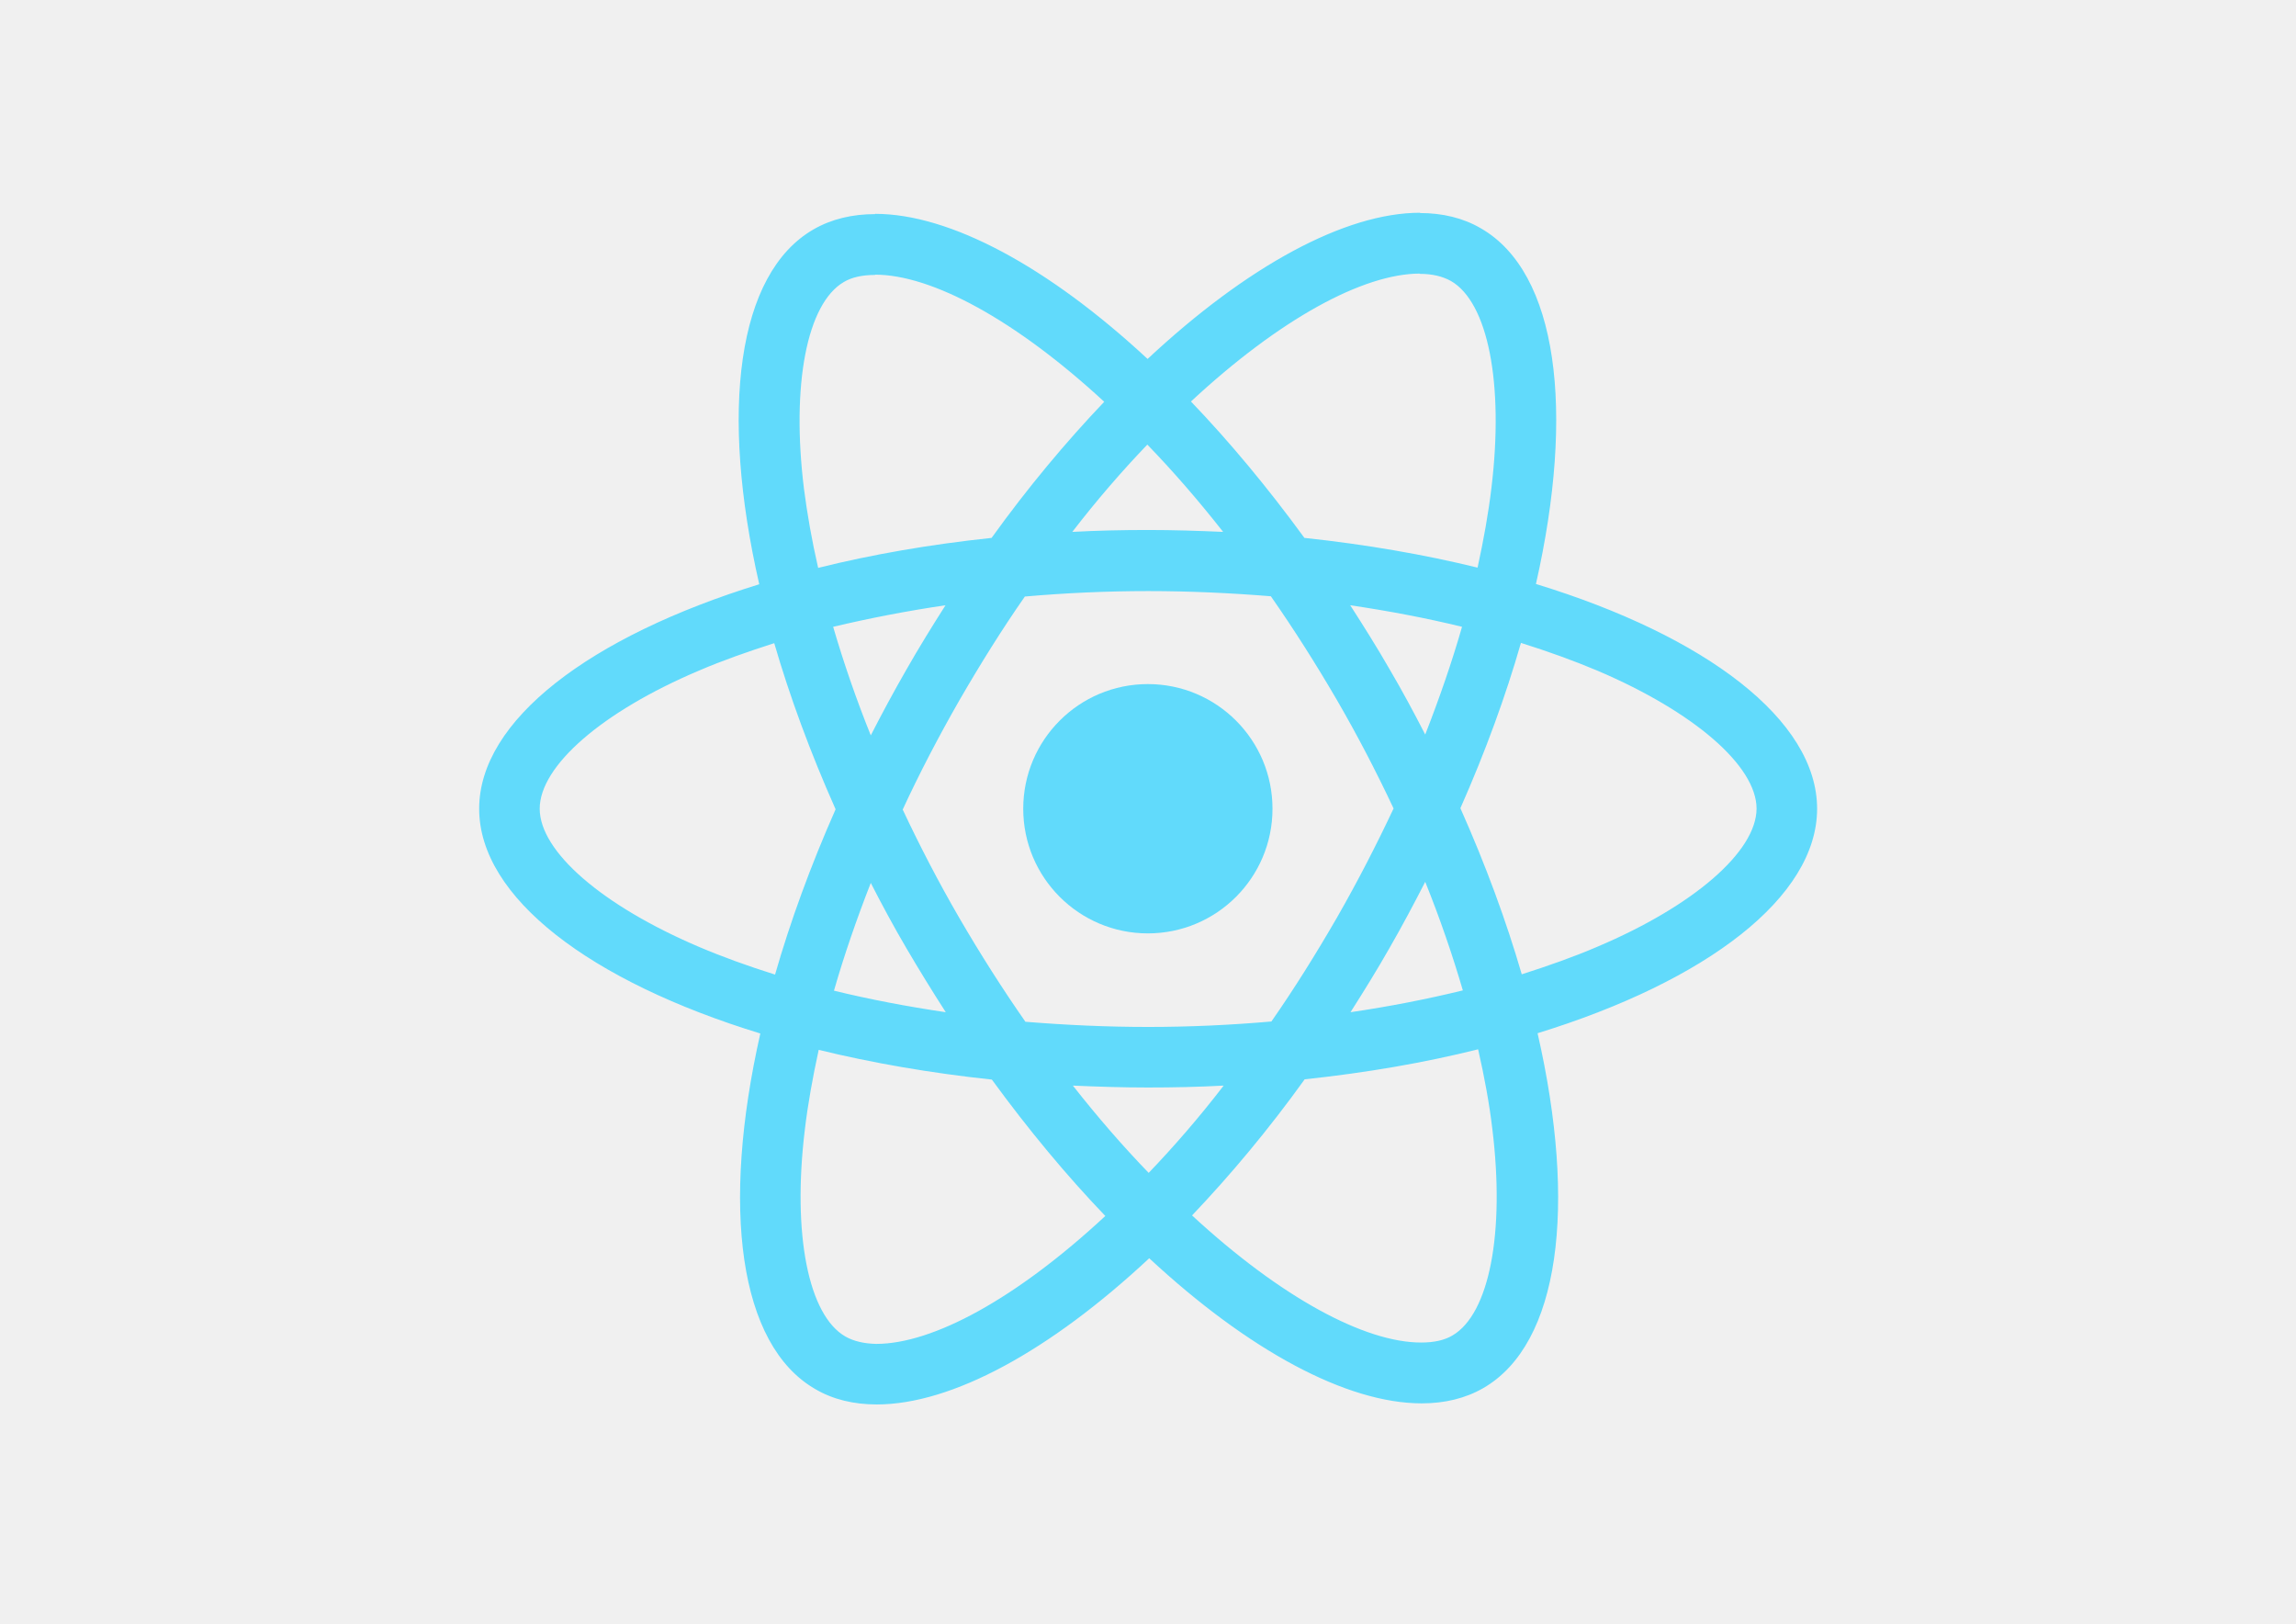
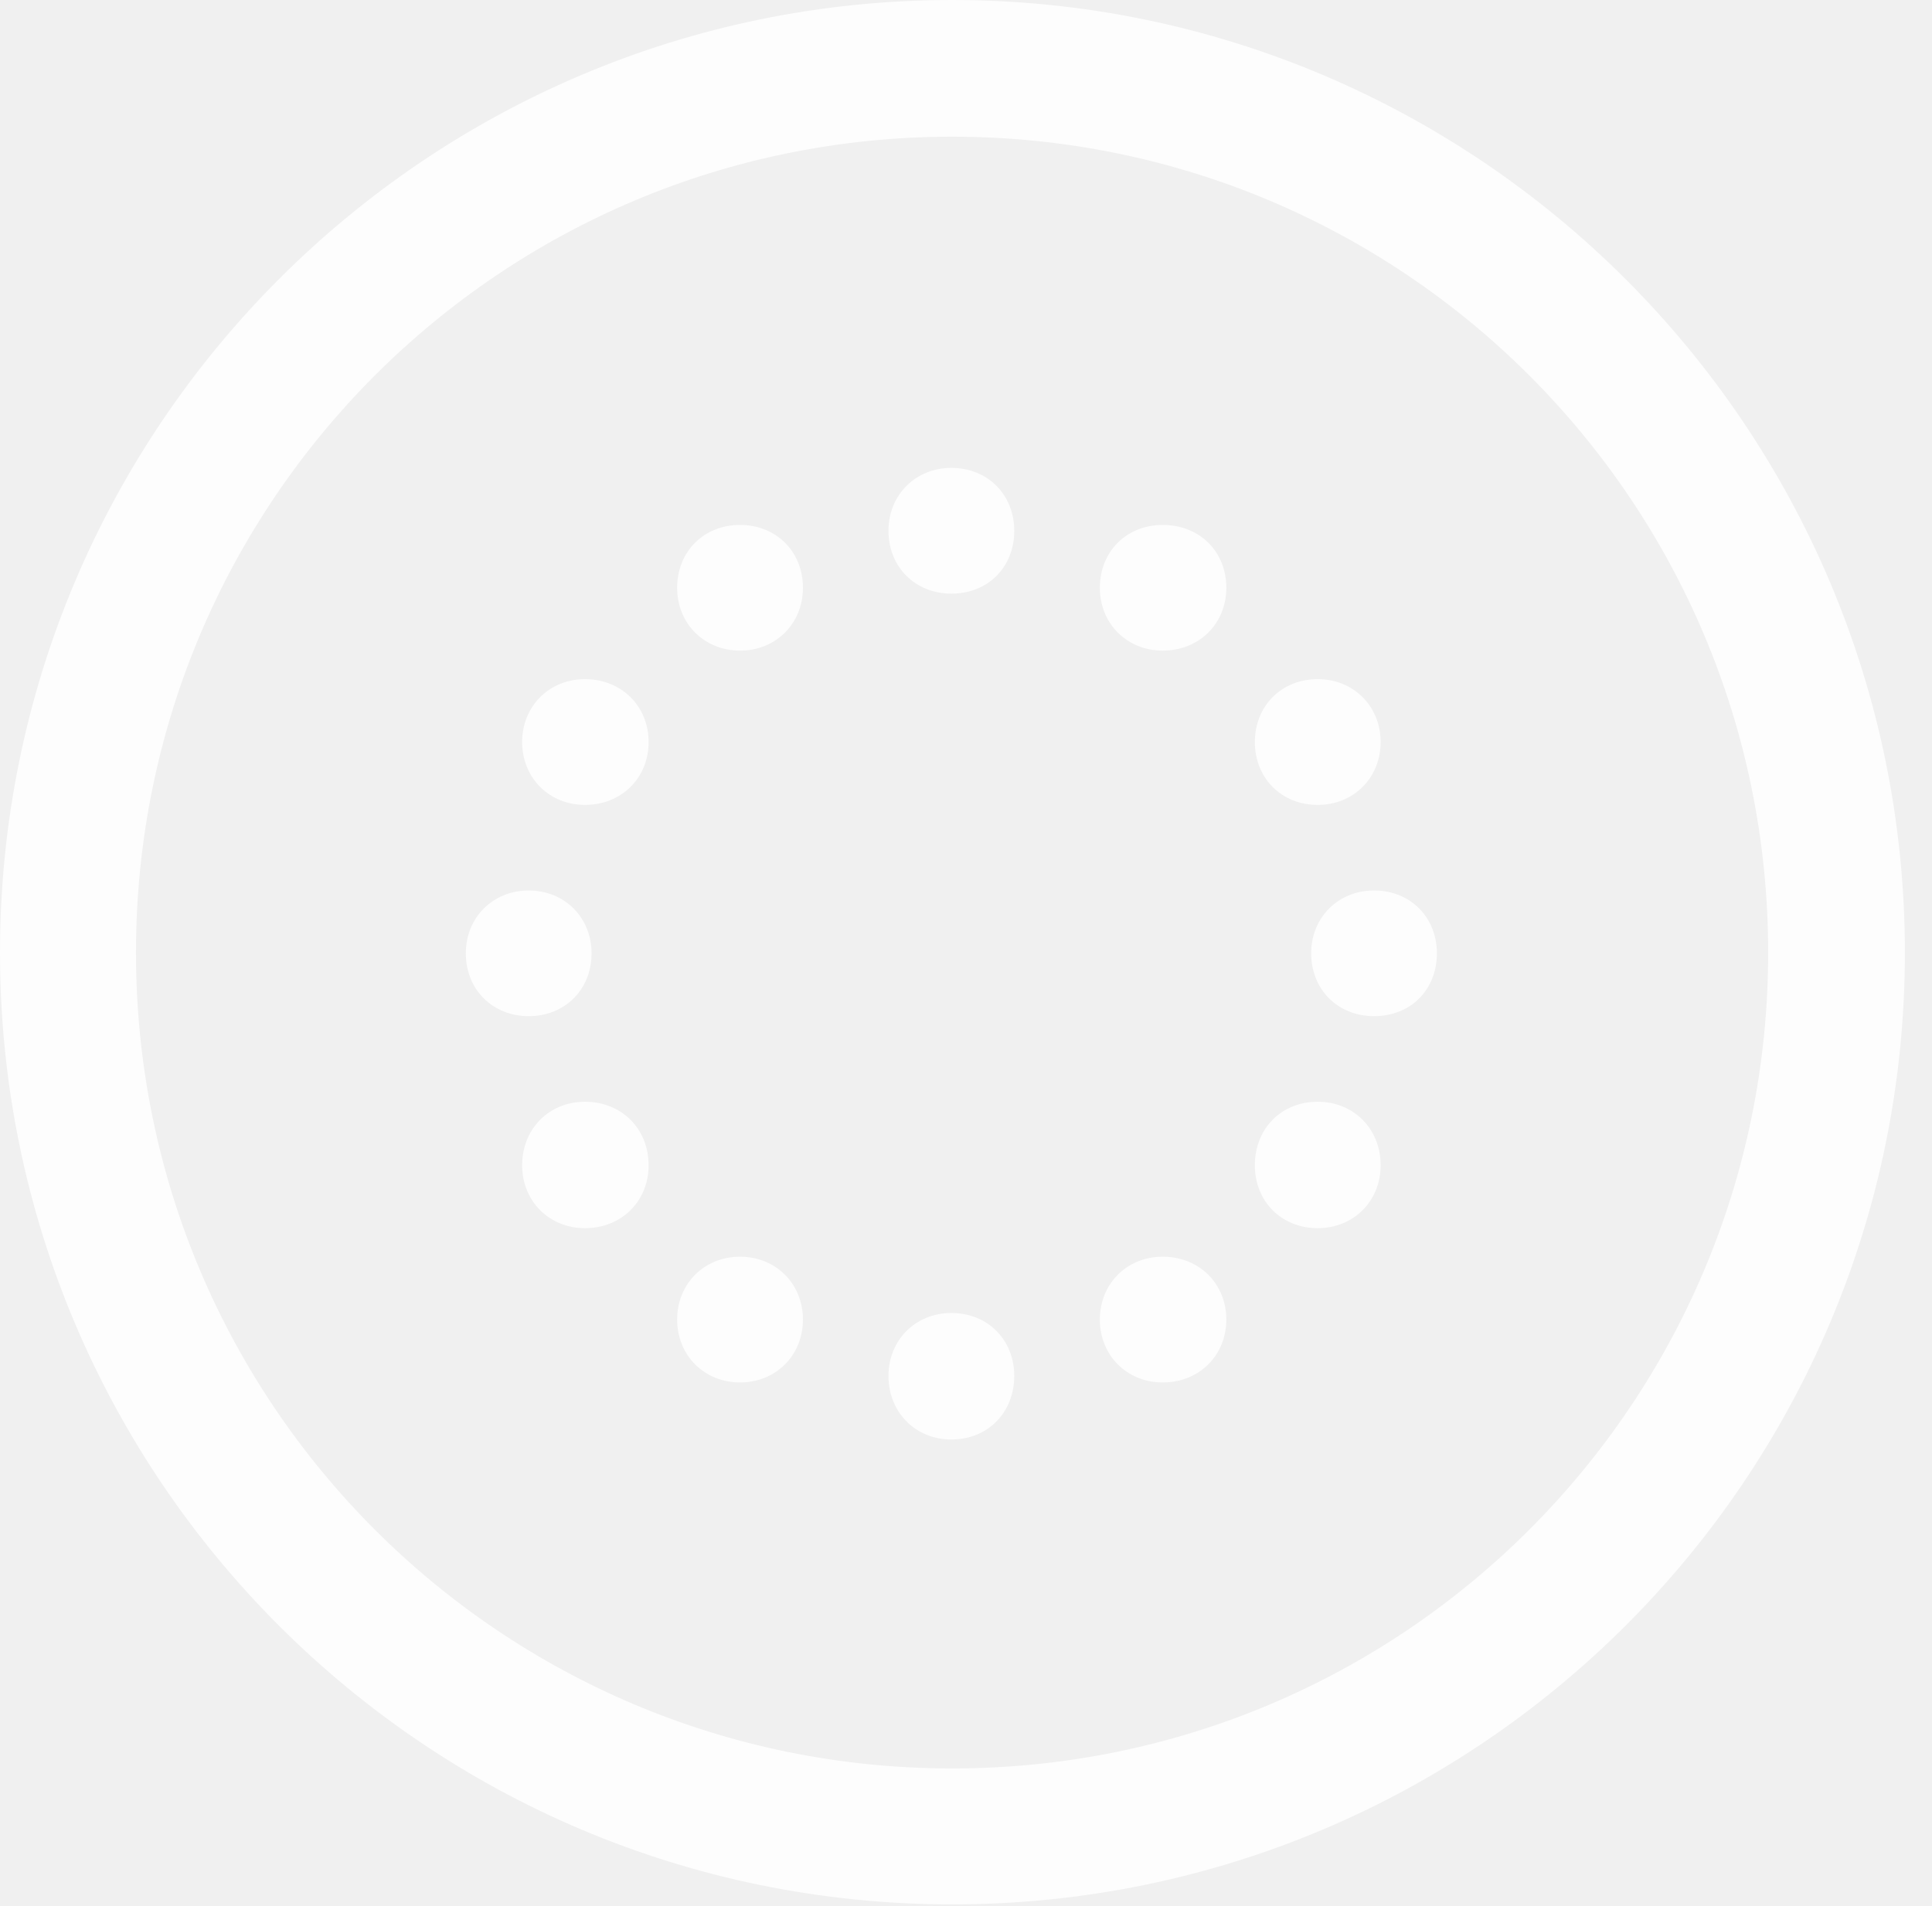
- <svg xmlns="http://www.w3.org/2000/svg" viewBox="0 0 841.9 595.3">
-   <g fill="#61DAFB">
-     <path d="M666.3 296.5c0-32.5-40.7-63.3-103.1-82.4 14.4-63.6 8-114.2-20.2-130.4-6.5-3.8-14.1-5.6-22.4-5.6v22.3c4.6 0 8.3.9 11.4 2.6 13.6 7.8 19.5 37.5 14.9 75.7-1.1 9.4-2.9 19.3-5.1 29.4-19.6-4.8-41-8.5-63.5-10.9-13.5-18.5-27.5-35.3-41.6-50 32.6-30.3 63.2-46.9 84-46.9V78c-27.5 0-63.5 19.6-99.9 53.6-36.4-33.8-72.4-53.2-99.9-53.2v22.3c20.7 0 51.4 16.5 84 46.6-14 14.7-28 31.4-41.3 49.9-22.6 2.4-44 6.1-63.6 11-2.3-10-4-19.7-5.2-29-4.7-38.2 1.1-67.9 14.6-75.8 3-1.8 6.9-2.6 11.5-2.6V78.5c-8.4 0-16 1.8-22.6 5.6-28.1 16.2-34.4 66.7-19.9 130.1-62.2 19.2-102.7 49.9-102.7 82.3 0 32.5 40.7 63.3 103.1 82.4-14.4 63.6-8 114.2 20.2 130.4 6.5 3.8 14.1 5.6 22.5 5.6 27.5 0 63.5-19.6 99.9-53.6 36.4 33.8 72.4 53.2 99.9 53.2 8.4 0 16-1.8 22.6-5.6 28.1-16.2 34.4-66.7 19.9-130.1 62-19.1 102.5-49.9 102.5-82.3zm-130.2-66.7c-3.7 12.9-8.3 26.2-13.5 39.5-4.1-8-8.4-16-13.1-24-4.6-8-9.5-15.8-14.4-23.4 14.2 2.1 27.9 4.7 41 7.9zm-45.8 106.5c-7.8 13.5-15.8 26.3-24.1 38.2-14.9 1.3-30 2-45.2 2-15.1 0-30.2-.7-45-1.9-8.3-11.9-16.4-24.6-24.2-38-7.6-13.1-14.5-26.4-20.8-39.8 6.2-13.4 13.2-26.8 20.7-39.9 7.8-13.5 15.8-26.3 24.1-38.2 14.9-1.3 30-2 45.2-2 15.1 0 30.2.7 45 1.9 8.3 11.9 16.4 24.6 24.2 38 7.6 13.1 14.5 26.4 20.8 39.8-6.3 13.4-13.2 26.8-20.7 39.9zm32.3-13c5.4 13.4 10 26.8 13.8 39.8-13.1 3.2-26.9 5.9-41.2 8 4.9-7.7 9.8-15.6 14.4-23.7 4.6-8 8.9-16.1 13-24.1zM421.2 430c-9.3-9.6-18.6-20.3-27.8-32 9 .4 18.2.7 27.5.7 9.4 0 18.7-.2 27.8-.7-9 11.7-18.3 22.4-27.5 32zm-74.4-58.9c-14.2-2.1-27.9-4.7-41-7.9 3.7-12.9 8.3-26.2 13.5-39.5 4.1 8 8.4 16 13.1 24 4.7 8 9.5 15.8 14.4 23.4zM420.7 163c9.3 9.6 18.6 20.3 27.8 32-9-.4-18.2-.7-27.5-.7-9.4 0-18.7.2-27.8.7 9-11.7 18.3-22.4 27.5-32zm-74 58.9c-4.9 7.7-9.8 15.6-14.4 23.7-4.6 8-8.9 16-13 24-5.4-13.4-10-26.8-13.8-39.8 13.1-3.1 26.9-5.8 41.2-7.9zm-90.5 125.2c-35.4-15.1-58.3-34.9-58.3-50.6 0-15.7 22.9-35.6 58.3-50.6 8.6-3.7 18-7 27.7-10.1 5.7 19.6 13.2 40 22.5 60.9-9.2 20.8-16.6 41.1-22.2 60.6-9.9-3.1-19.3-6.5-28-10.2zM310 490c-13.6-7.8-19.5-37.5-14.9-75.7 1.1-9.4 2.9-19.3 5.1-29.4 19.6 4.8 41 8.5 63.5 10.9 13.5 18.5 27.5 35.3 41.6 50-32.6 30.3-63.2 46.9-84 46.9-4.5-.1-8.3-1-11.3-2.7zm237.2-76.2c4.7 38.2-1.1 67.9-14.6 75.8-3 1.8-6.9 2.6-11.5 2.6-20.7 0-51.4-16.5-84-46.6 14-14.7 28-31.4 41.3-49.9 22.6-2.4 44-6.1 63.6-11 2.3 10.1 4.1 19.8 5.2 29.1zm38.5-66.7c-8.6 3.7-18 7-27.7 10.1-5.7-19.6-13.2-40-22.5-60.9 9.2-20.8 16.6-41.1 22.2-60.6 9.9 3.1 19.3 6.5 28.1 10.2 35.4 15.1 58.3 34.9 58.3 50.6-.1 15.7-23 35.6-58.4 50.6zM320.8 78.4z" />
-     <circle cx="420.9" cy="296.5" r="45.7" />
-     <path d="M520.5 78.1z" />
+ <svg xmlns="http://www.w3.org/2000/svg" version="1.1" viewBox="0 0 25.801 25.459">
+   <g>
+     <rect height="25.459" opacity="0" width="25.801" x="0" y="0" />
+     <path d="M12.715 25.439C19.736 25.439 25.439 19.746 25.439 12.725C25.439 5.703 19.736 0 12.715 0C5.693 0 0 5.703 0 12.725C0 19.746 5.693 25.439 12.715 25.439ZM12.715 23.623C6.689 23.623 1.816 18.75 1.816 12.725C1.816 6.699 6.689 1.826 12.715 1.826C18.74 1.826 23.613 6.699 23.613 12.725C23.613 18.75 18.74 23.623 12.715 23.623Z" fill="white" fill-opacity="0.85" />
+     <path d="M12.705 7.93C13.193 7.93 13.545 7.578 13.545 7.09C13.545 6.611 13.193 6.25 12.705 6.25C12.227 6.25 11.865 6.611 11.865 7.09C11.865 7.578 12.227 7.93 12.705 7.93ZM15.527 8.691C16.016 8.691 16.377 8.33 16.377 7.852C16.377 7.363 16.016 7.012 15.527 7.012C15.049 7.012 14.688 7.363 14.688 7.852C14.688 8.33 15.049 8.691 15.527 8.691ZM17.598 10.752C18.076 10.752 18.438 10.391 18.438 9.912C18.438 9.434 18.076 9.072 17.598 9.072C17.109 9.072 16.758 9.434 16.758 9.912C16.758 10.391 17.109 10.752 17.598 10.752ZM18.35 13.574C18.838 13.574 19.189 13.223 19.189 12.734C19.189 12.256 18.838 11.895 18.35 11.895C17.871 11.895 17.51 12.256 17.51 12.734C17.51 13.223 17.871 13.574 18.35 13.574ZM17.598 16.406C18.076 16.406 18.438 16.045 18.438 15.566C18.438 15.078 18.076 14.717 17.598 14.717C17.109 14.717 16.758 15.078 16.758 15.566C16.758 16.045 17.109 16.406 17.598 16.406ZM15.527 18.467C16.016 18.467 16.377 18.105 16.377 17.627C16.377 17.148 16.016 16.787 15.527 16.787C15.049 16.787 14.688 17.148 14.688 17.627C14.688 18.105 15.049 18.467 15.527 18.467ZM12.705 19.229C13.193 19.229 13.545 18.867 13.545 18.379C13.545 17.9 13.193 17.539 12.705 17.539C12.227 17.539 11.865 17.9 11.865 18.379C11.865 18.867 12.227 19.229 12.705 19.229ZM9.883 18.467C10.361 18.467 10.723 18.105 10.723 17.627C10.723 17.148 10.361 16.787 9.883 16.787C9.404 16.787 9.043 17.148 9.043 17.627C9.043 18.105 9.404 18.467 9.883 18.467ZM7.812 16.406C8.301 16.406 8.662 16.045 8.662 15.566C8.662 15.078 8.301 14.717 7.812 14.717C7.334 14.717 6.973 15.078 6.973 15.566C6.973 16.045 7.334 16.406 7.812 16.406ZM7.061 13.574C7.539 13.574 7.9 13.223 7.9 12.734C7.9 12.256 7.539 11.895 7.061 11.895C6.582 11.895 6.221 12.256 6.221 12.734C6.221 13.223 6.582 13.574 7.061 13.574ZM7.812 10.752C8.301 10.752 8.662 10.391 8.662 9.912C8.662 9.434 8.301 9.072 7.812 9.072C7.334 9.072 6.973 9.434 6.973 9.912C6.973 10.391 7.334 10.752 7.812 10.752ZM9.883 8.691C10.361 8.691 10.723 8.33 10.723 7.852C10.723 7.363 10.361 7.012 9.883 7.012C9.404 7.012 9.043 7.363 9.043 7.852C9.043 8.33 9.404 8.691 9.883 8.691Z" fill="white" fill-opacity="0.85" />
  </g>
</svg>
